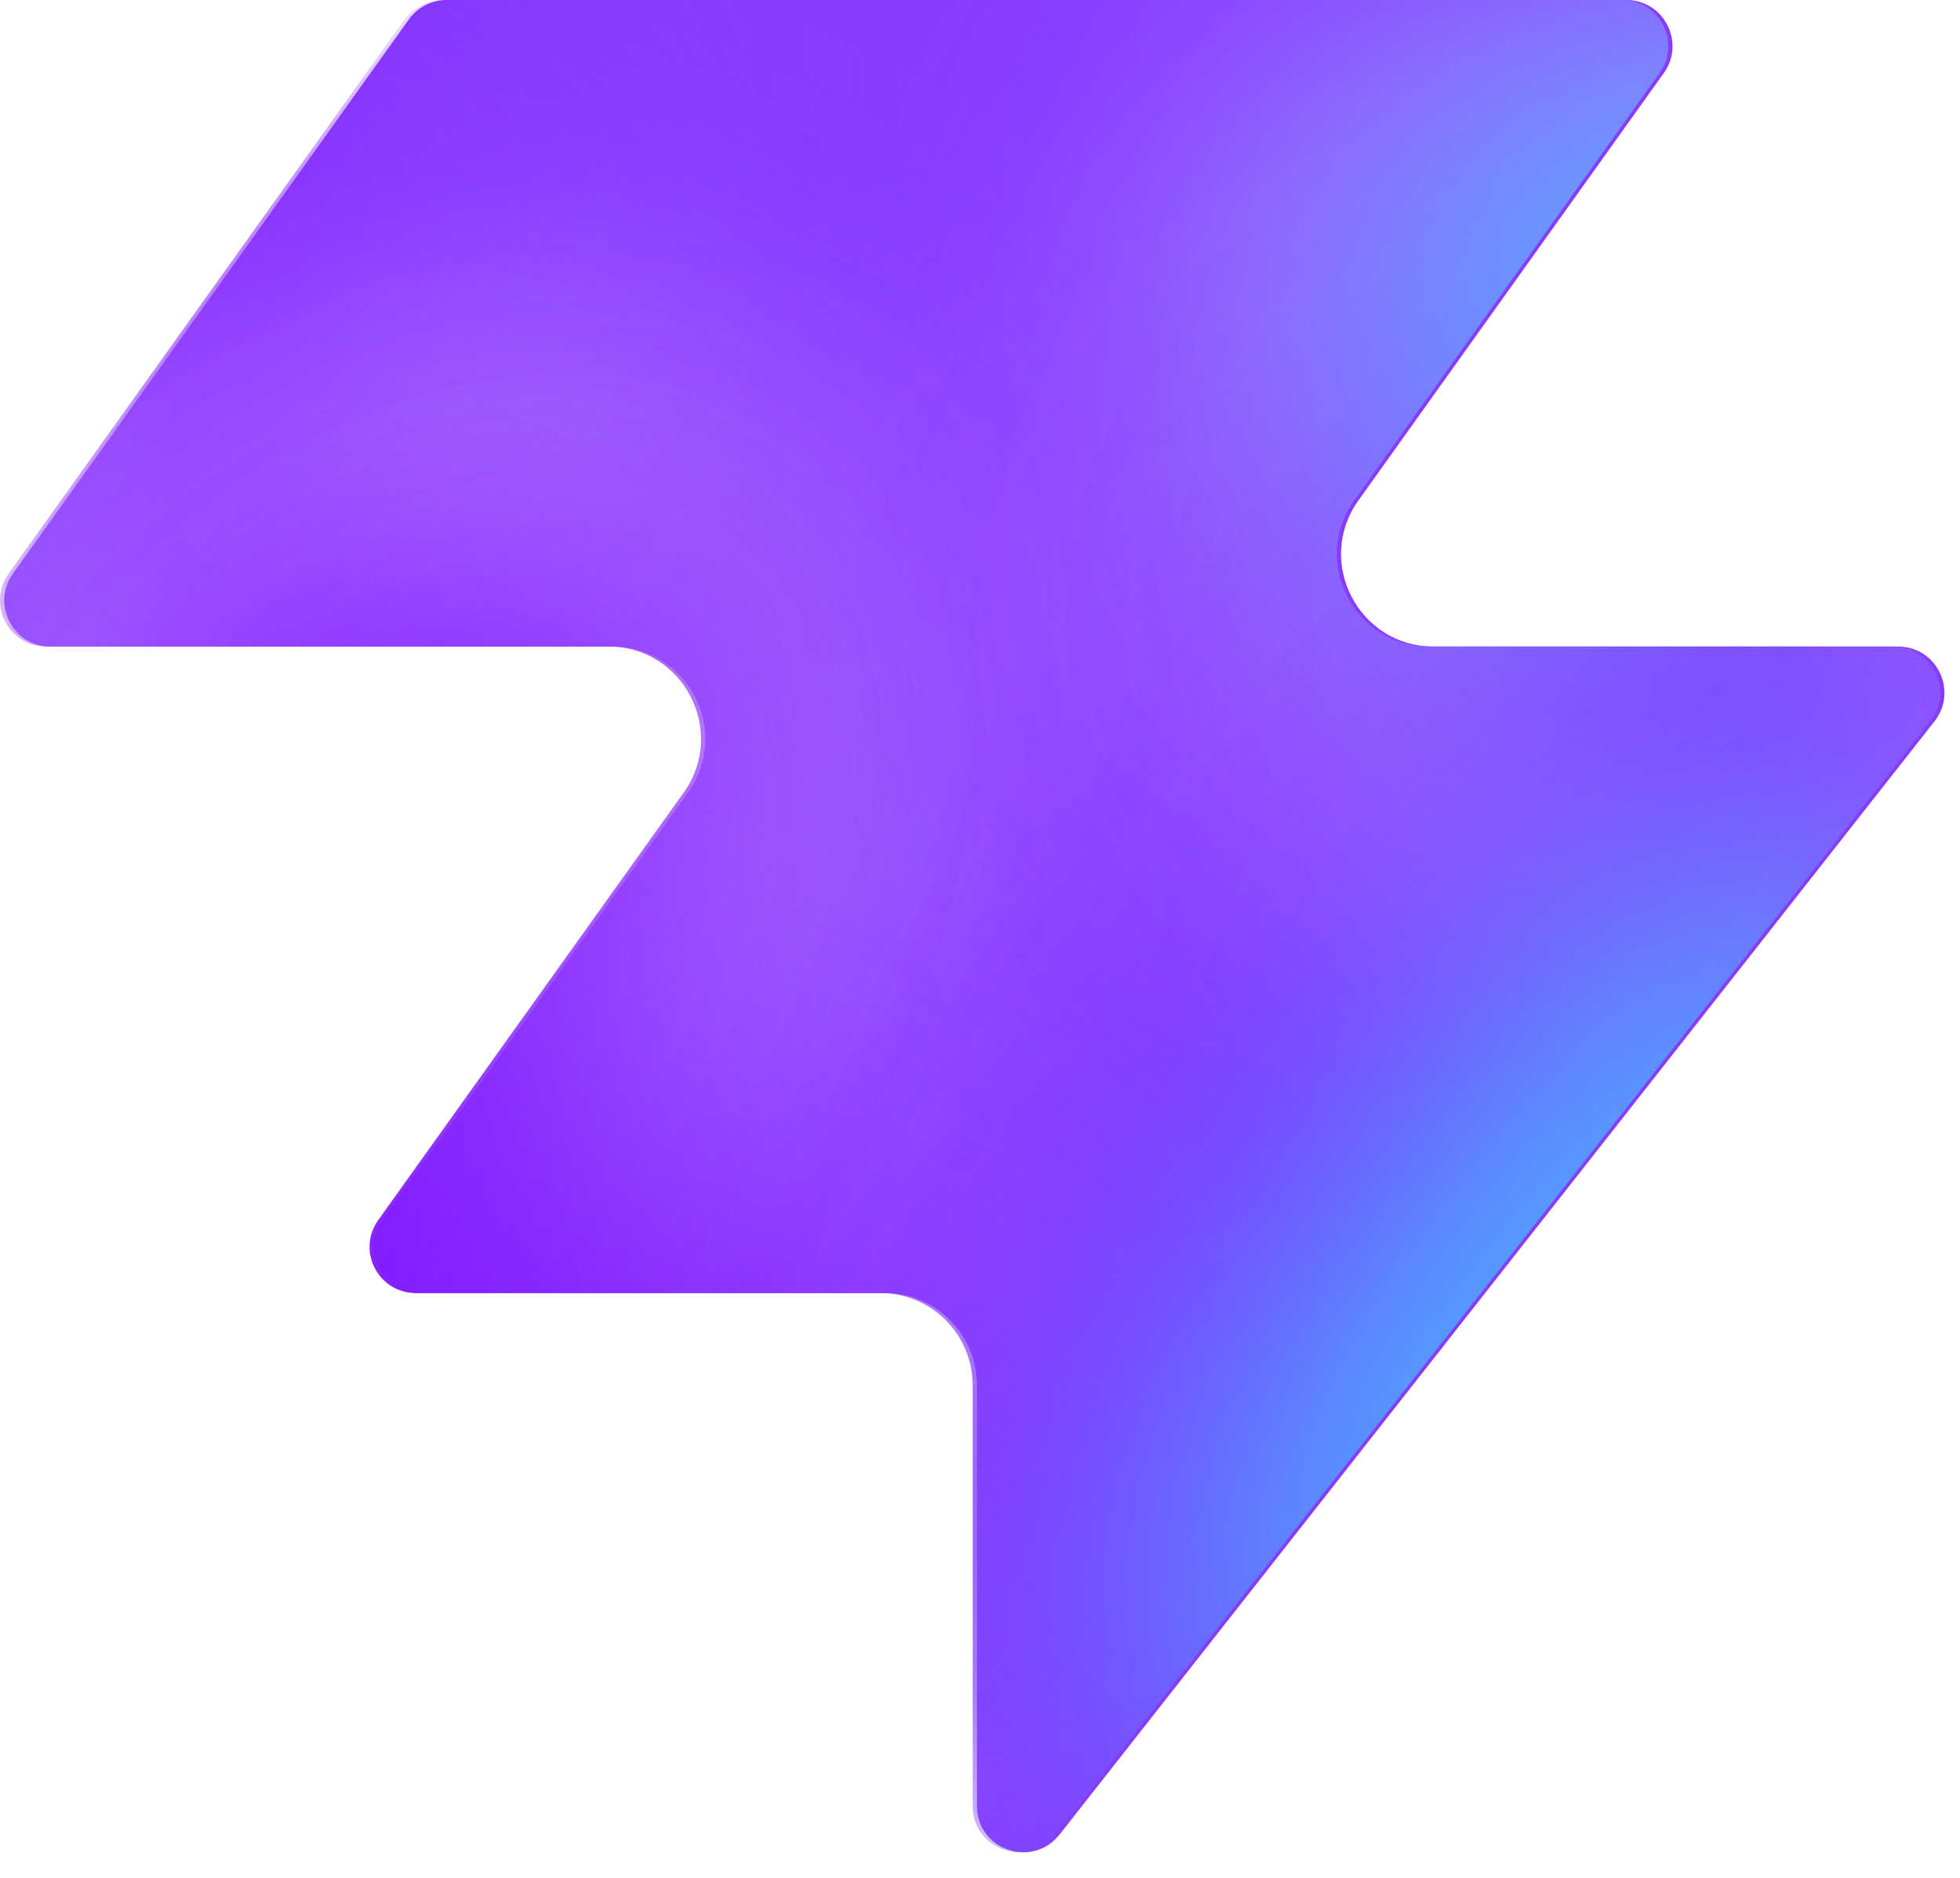
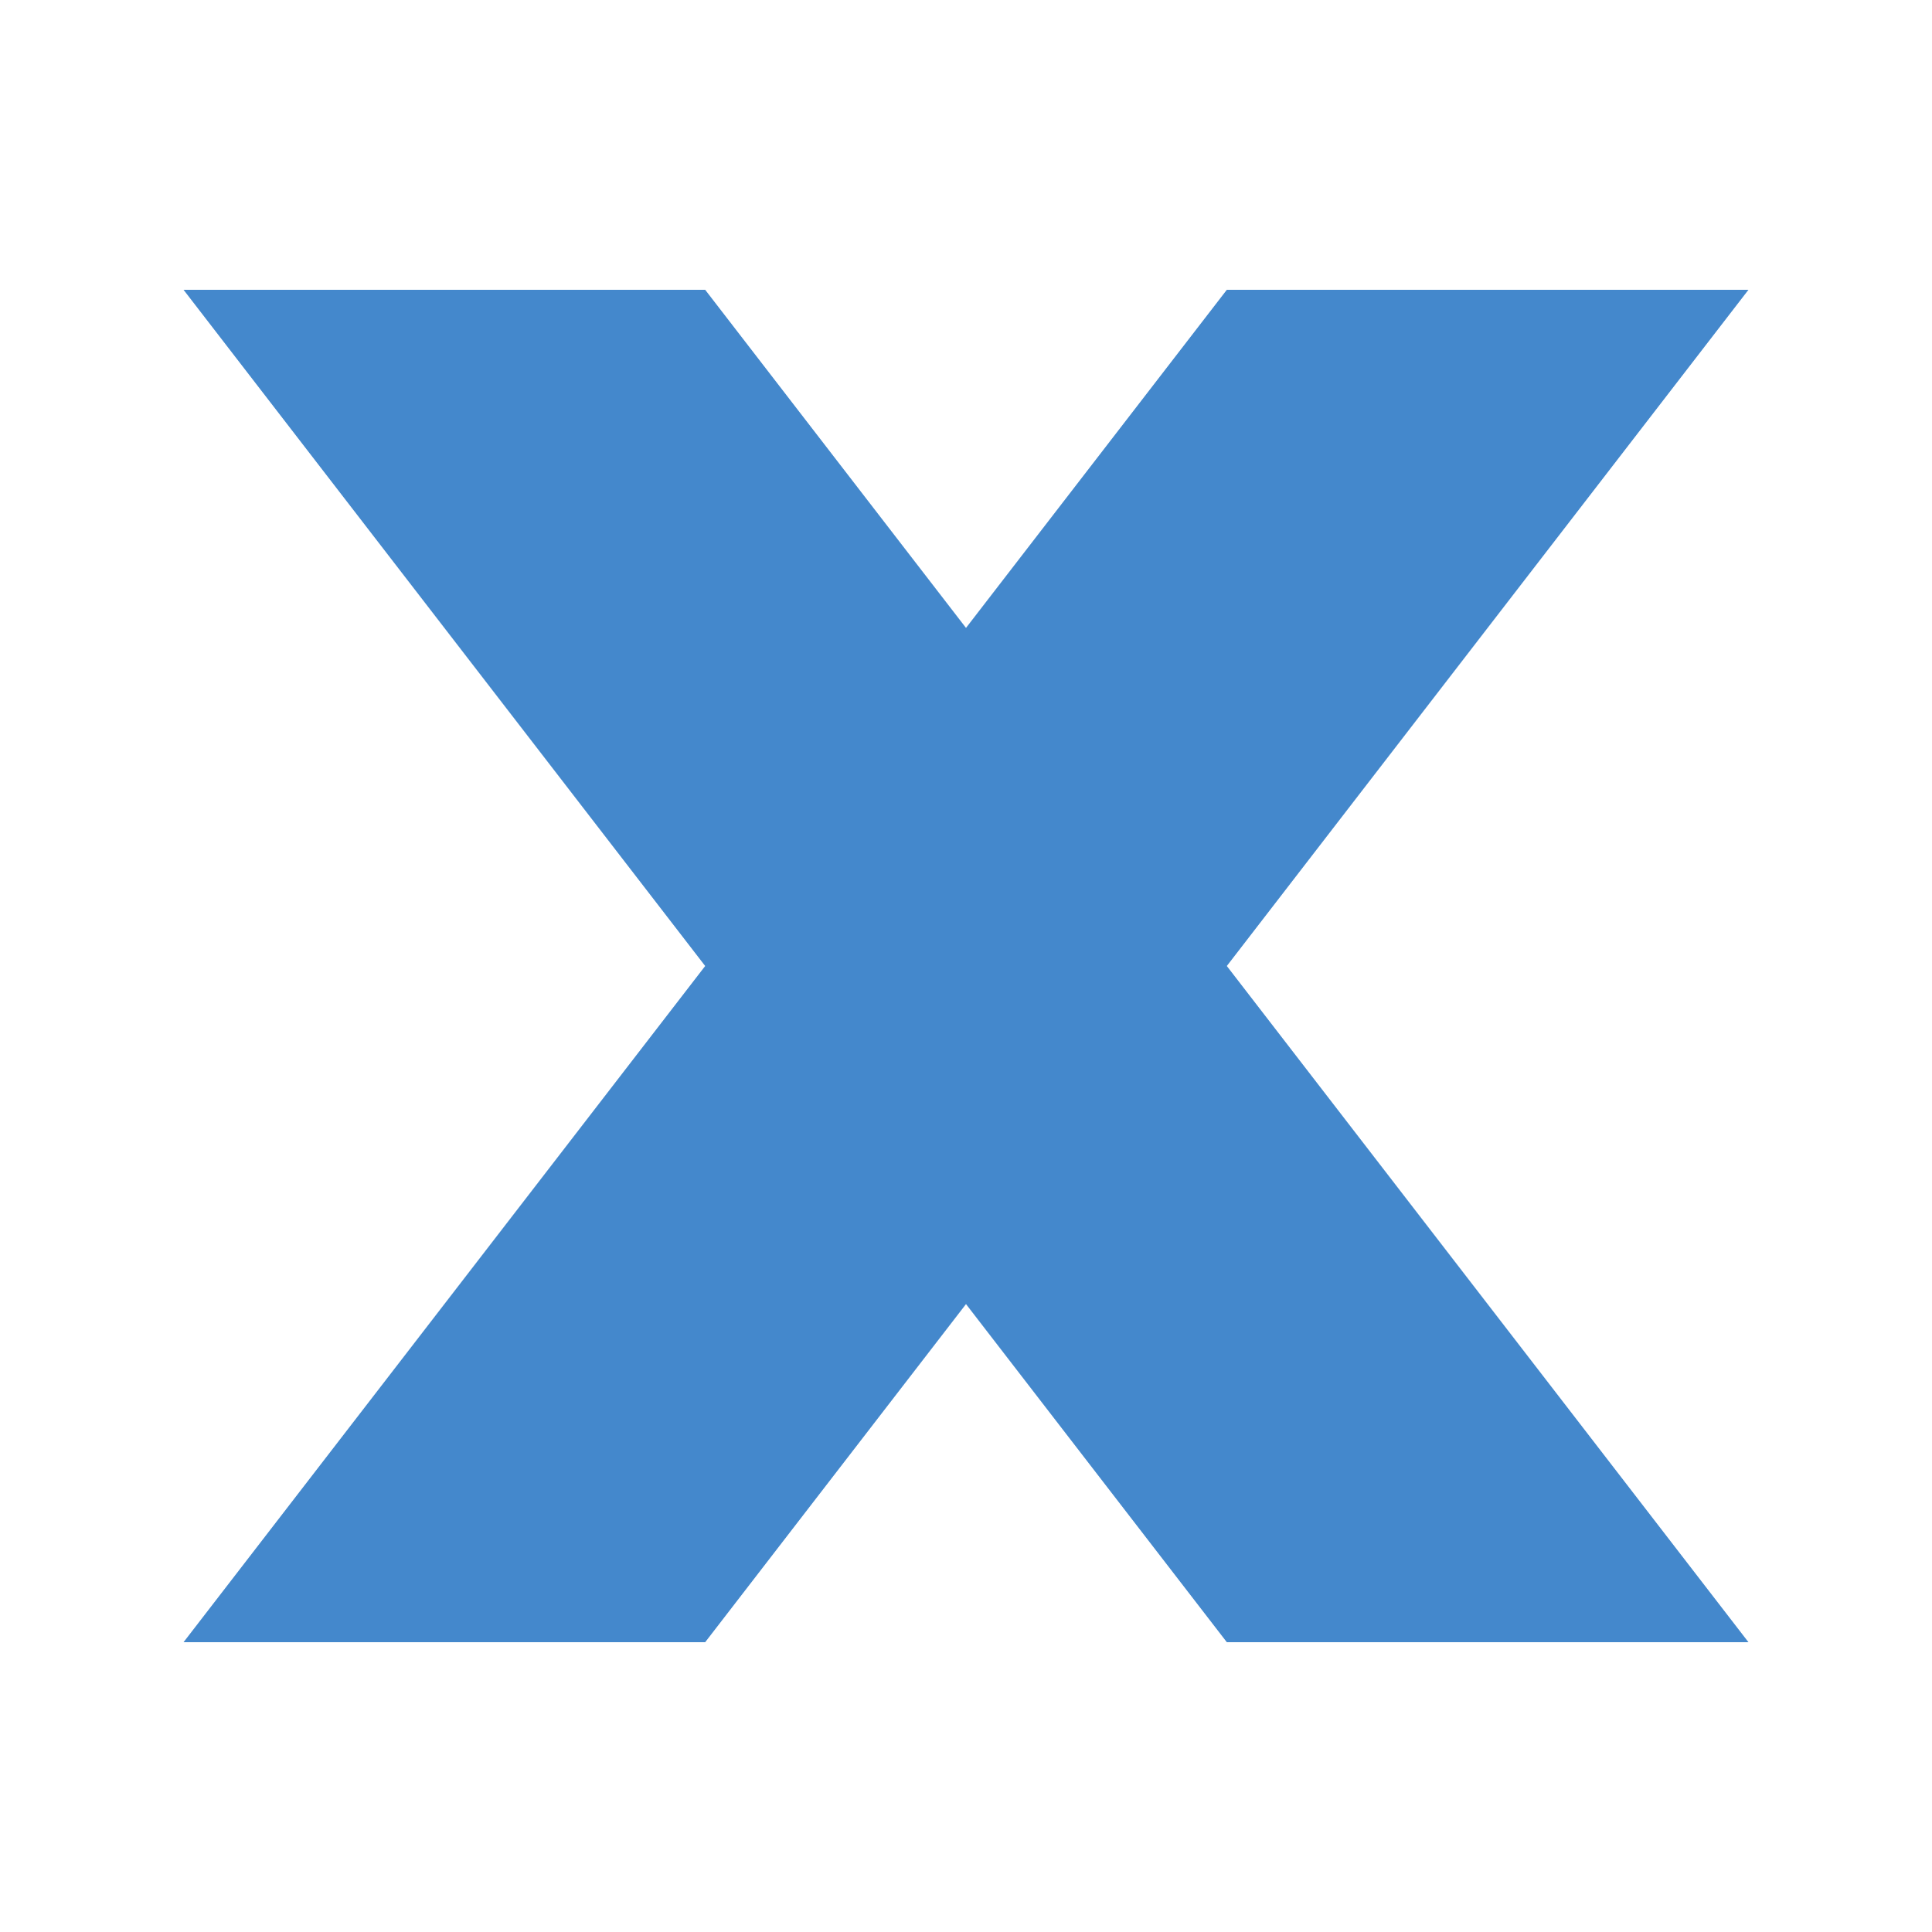
- <svg xmlns="http://www.w3.org/2000/svg" width="48" height="46" fill="none" viewBox="0 0 48 46">
-   <path fill="#863bff" d="M25.946 44.938c-.664.845-2.021.375-2.021-.698V33.937a2.26 2.26 0 0 0-2.262-2.262H10.287c-.92 0-1.456-1.04-.92-1.788l7.48-10.471c1.07-1.497 0-3.578-1.842-3.578H1.237c-.92 0-1.456-1.04-.92-1.788L10.013.474c.214-.297.556-.474.92-.474h28.894c.92 0 1.456 1.04.92 1.788l-7.48 10.471c-1.07 1.498 0 3.579 1.842 3.579h11.377c.943 0 1.473 1.088.89 1.83L25.947 44.94z" style="fill:#863bff;fill:color(display-p3 .525 .23 1);fill-opacity:1" />
-   <mask id="a" width="48" height="46" x="0" y="0" maskUnits="userSpaceOnUse" style="mask-type:alpha">
-     <path fill="#000" d="M25.842 44.938c-.664.844-2.021.375-2.021-.698V33.937a2.26 2.26 0 0 0-2.262-2.262H10.183c-.92 0-1.456-1.04-.92-1.788l7.48-10.471c1.07-1.498 0-3.579-1.842-3.579H1.133c-.92 0-1.456-1.04-.92-1.787L9.91.473c.214-.297.556-.474.92-.474h28.894c.92 0 1.456 1.04.92 1.788l-7.48 10.471c-1.07 1.498 0 3.578 1.842 3.578h11.377c.943 0 1.473 1.088.89 1.832L25.843 44.94z" style="fill:#000;fill-opacity:1" />
-   </mask>
-   <g mask="url(#a)">
-     <g filter="url(#b)">
-       <ellipse cx="5.508" cy="14.704" fill="#ede6ff" rx="5.508" ry="14.704" style="fill:#ede6ff;fill:color(display-p3 .927 .903 1);fill-opacity:1" transform="matrix(.00324 1 1 -.00324 -4.47 31.516)" />
-     </g>
-     <g filter="url(#c)">
-       <ellipse cx="10.399" cy="29.851" fill="#ede6ff" rx="10.399" ry="29.851" style="fill:#ede6ff;fill:color(display-p3 .927 .903 1);fill-opacity:1" transform="matrix(.00324 1 1 -.00324 -39.328 7.883)" />
-     </g>
-     <g filter="url(#d)">
-       <ellipse cx="5.508" cy="30.487" fill="#7e14ff" rx="5.508" ry="30.487" style="fill:#7e14ff;fill:color(display-p3 .492 .077 1);fill-opacity:1" transform="rotate(89.814 -25.913 -14.639)scale(1 -1)" />
-     </g>
-     <g filter="url(#e)">
-       <ellipse cx="5.508" cy="30.599" fill="#7e14ff" rx="5.508" ry="30.599" style="fill:#7e14ff;fill:color(display-p3 .492 .077 1);fill-opacity:1" transform="rotate(89.814 -32.644 -3.334)scale(1 -1)" />
-     </g>
-     <g filter="url(#f)">
-       <ellipse cx="5.508" cy="30.599" fill="#7e14ff" rx="5.508" ry="30.599" style="fill:#7e14ff;fill:color(display-p3 .492 .077 1);fill-opacity:1" transform="matrix(.00324 1 1 -.00324 -34.34 30.47)" />
-     </g>
-     <g filter="url(#g)">
-       <ellipse cx="14.072" cy="22.078" fill="#ede6ff" rx="14.072" ry="22.078" style="fill:#ede6ff;fill:color(display-p3 .927 .903 1);fill-opacity:1" transform="rotate(93.35 24.506 48.493)scale(-1 1)" />
-     </g>
-     <g filter="url(#h)">
-       <ellipse cx="3.47" cy="21.501" fill="#7e14ff" rx="3.47" ry="21.501" style="fill:#7e14ff;fill:color(display-p3 .492 .077 1);fill-opacity:1" transform="rotate(89.009 28.708 47.59)scale(-1 1)" />
-     </g>
-     <g filter="url(#i)">
-       <ellipse cx="3.47" cy="21.501" fill="#7e14ff" rx="3.47" ry="21.501" style="fill:#7e14ff;fill:color(display-p3 .492 .077 1);fill-opacity:1" transform="rotate(89.009 28.708 47.59)scale(-1 1)" />
-     </g>
-     <g filter="url(#j)">
-       <ellipse cx=".387" cy="8.972" fill="#7e14ff" rx="4.407" ry="29.108" style="fill:#7e14ff;fill:color(display-p3 .492 .077 1);fill-opacity:1" transform="rotate(39.51 .387 8.972)" />
-     </g>
-     <g filter="url(#k)">
-       <ellipse cx="47.523" cy="-6.092" fill="#7e14ff" rx="4.407" ry="29.108" style="fill:#7e14ff;fill:color(display-p3 .492 .077 1);fill-opacity:1" transform="rotate(37.892 47.523 -6.092)" />
-     </g>
-     <g filter="url(#l)">
-       <ellipse cx="41.412" cy="6.333" fill="#47bfff" rx="5.971" ry="9.665" style="fill:#47bfff;fill:color(display-p3 .28 .748 1);fill-opacity:1" transform="rotate(37.892 41.412 6.333)" />
-     </g>
-     <g filter="url(#m)">
-       <ellipse cx="-1.879" cy="38.332" fill="#7e14ff" rx="4.407" ry="29.108" style="fill:#7e14ff;fill:color(display-p3 .492 .077 1);fill-opacity:1" transform="rotate(37.892 -1.88 38.332)" />
-     </g>
-     <g filter="url(#n)">
-       <ellipse cx="-1.879" cy="38.332" fill="#7e14ff" rx="4.407" ry="29.108" style="fill:#7e14ff;fill:color(display-p3 .492 .077 1);fill-opacity:1" transform="rotate(37.892 -1.88 38.332)" />
-     </g>
-     <g filter="url(#o)">
-       <ellipse cx="35.651" cy="29.907" fill="#7e14ff" rx="4.407" ry="29.108" style="fill:#7e14ff;fill:color(display-p3 .492 .077 1);fill-opacity:1" transform="rotate(37.892 35.651 29.907)" />
-     </g>
-     <g filter="url(#p)">
-       <ellipse cx="38.418" cy="32.4" fill="#47bfff" rx="5.971" ry="15.297" style="fill:#47bfff;fill:color(display-p3 .28 .748 1);fill-opacity:1" transform="rotate(37.892 38.418 32.4)" />
-     </g>
-   </g>
-   <defs>
-     <filter id="b" width="60.045" height="41.654" x="-19.77" y="16.149" color-interpolation-filters="sRGB" filterUnits="userSpaceOnUse">
-       <feFlood flood-opacity="0" result="BackgroundImageFix" />
-       <feBlend in="SourceGraphic" in2="BackgroundImageFix" result="shape" />
-       <feGaussianBlur result="effect1_foregroundBlur_2002_17158" stdDeviation="7.659" />
-     </filter>
-     <filter id="c" width="90.34" height="51.437" x="-54.613" y="-7.533" color-interpolation-filters="sRGB" filterUnits="userSpaceOnUse">
-       <feFlood flood-opacity="0" result="BackgroundImageFix" />
-       <feBlend in="SourceGraphic" in2="BackgroundImageFix" result="shape" />
-       <feGaussianBlur result="effect1_foregroundBlur_2002_17158" stdDeviation="7.659" />
-     </filter>
-     <filter id="d" width="79.355" height="29.4" x="-49.64" y="2.03" color-interpolation-filters="sRGB" filterUnits="userSpaceOnUse">
-       <feFlood flood-opacity="0" result="BackgroundImageFix" />
-       <feBlend in="SourceGraphic" in2="BackgroundImageFix" result="shape" />
-       <feGaussianBlur result="effect1_foregroundBlur_2002_17158" stdDeviation="4.596" />
-     </filter>
-     <filter id="e" width="79.579" height="29.4" x="-45.045" y="20.029" color-interpolation-filters="sRGB" filterUnits="userSpaceOnUse">
-       <feFlood flood-opacity="0" result="BackgroundImageFix" />
-       <feBlend in="SourceGraphic" in2="BackgroundImageFix" result="shape" />
-       <feGaussianBlur result="effect1_foregroundBlur_2002_17158" stdDeviation="4.596" />
-     </filter>
-     <filter id="f" width="79.579" height="29.4" x="-43.513" y="21.178" color-interpolation-filters="sRGB" filterUnits="userSpaceOnUse">
-       <feFlood flood-opacity="0" result="BackgroundImageFix" />
-       <feBlend in="SourceGraphic" in2="BackgroundImageFix" result="shape" />
-       <feGaussianBlur result="effect1_foregroundBlur_2002_17158" stdDeviation="4.596" />
-     </filter>
-     <filter id="g" width="74.749" height="58.852" x="15.756" y="-17.901" color-interpolation-filters="sRGB" filterUnits="userSpaceOnUse">
-       <feFlood flood-opacity="0" result="BackgroundImageFix" />
-       <feBlend in="SourceGraphic" in2="BackgroundImageFix" result="shape" />
-       <feGaussianBlur result="effect1_foregroundBlur_2002_17158" stdDeviation="7.659" />
-     </filter>
-     <filter id="h" width="61.377" height="25.362" x="23.548" y="2.284" color-interpolation-filters="sRGB" filterUnits="userSpaceOnUse">
-       <feFlood flood-opacity="0" result="BackgroundImageFix" />
-       <feBlend in="SourceGraphic" in2="BackgroundImageFix" result="shape" />
-       <feGaussianBlur result="effect1_foregroundBlur_2002_17158" stdDeviation="4.596" />
-     </filter>
-     <filter id="i" width="61.377" height="25.362" x="23.548" y="2.284" color-interpolation-filters="sRGB" filterUnits="userSpaceOnUse">
-       <feFlood flood-opacity="0" result="BackgroundImageFix" />
-       <feBlend in="SourceGraphic" in2="BackgroundImageFix" result="shape" />
-       <feGaussianBlur result="effect1_foregroundBlur_2002_17158" stdDeviation="4.596" />
-     </filter>
-     <filter id="j" width="56.045" height="63.649" x="-27.636" y="-22.853" color-interpolation-filters="sRGB" filterUnits="userSpaceOnUse">
-       <feFlood flood-opacity="0" result="BackgroundImageFix" />
-       <feBlend in="SourceGraphic" in2="BackgroundImageFix" result="shape" />
-       <feGaussianBlur result="effect1_foregroundBlur_2002_17158" stdDeviation="4.596" />
-     </filter>
-     <filter id="k" width="54.814" height="64.646" x="20.116" y="-38.415" color-interpolation-filters="sRGB" filterUnits="userSpaceOnUse">
-       <feFlood flood-opacity="0" result="BackgroundImageFix" />
-       <feBlend in="SourceGraphic" in2="BackgroundImageFix" result="shape" />
-       <feGaussianBlur result="effect1_foregroundBlur_2002_17158" stdDeviation="4.596" />
-     </filter>
-     <filter id="l" width="33.541" height="35.313" x="24.641" y="-11.323" color-interpolation-filters="sRGB" filterUnits="userSpaceOnUse">
-       <feFlood flood-opacity="0" result="BackgroundImageFix" />
-       <feBlend in="SourceGraphic" in2="BackgroundImageFix" result="shape" />
-       <feGaussianBlur result="effect1_foregroundBlur_2002_17158" stdDeviation="4.596" />
-     </filter>
-     <filter id="m" width="54.814" height="64.646" x="-29.286" y="6.009" color-interpolation-filters="sRGB" filterUnits="userSpaceOnUse">
-       <feFlood flood-opacity="0" result="BackgroundImageFix" />
-       <feBlend in="SourceGraphic" in2="BackgroundImageFix" result="shape" />
-       <feGaussianBlur result="effect1_foregroundBlur_2002_17158" stdDeviation="4.596" />
-     </filter>
-     <filter id="n" width="54.814" height="64.646" x="-29.286" y="6.009" color-interpolation-filters="sRGB" filterUnits="userSpaceOnUse">
-       <feFlood flood-opacity="0" result="BackgroundImageFix" />
-       <feBlend in="SourceGraphic" in2="BackgroundImageFix" result="shape" />
-       <feGaussianBlur result="effect1_foregroundBlur_2002_17158" stdDeviation="4.596" />
-     </filter>
-     <filter id="o" width="54.814" height="64.646" x="8.244" y="-2.416" color-interpolation-filters="sRGB" filterUnits="userSpaceOnUse">
-       <feFlood flood-opacity="0" result="BackgroundImageFix" />
-       <feBlend in="SourceGraphic" in2="BackgroundImageFix" result="shape" />
-       <feGaussianBlur result="effect1_foregroundBlur_2002_17158" stdDeviation="4.596" />
-     </filter>
-     <filter id="p" width="39.409" height="43.623" x="18.713" y="10.588" color-interpolation-filters="sRGB" filterUnits="userSpaceOnUse">
-       <feFlood flood-opacity="0" result="BackgroundImageFix" />
-       <feBlend in="SourceGraphic" in2="BackgroundImageFix" result="shape" />
-       <feGaussianBlur result="effect1_foregroundBlur_2002_17158" stdDeviation="4.596" />
-     </filter>
-   </defs>
+ <svg xmlns="http://www.w3.org/2000/svg" viewBox="0 0 100 100" width="100" height="100">
+   <path d="M9.5 15 36.5 15 50 32.5 63.5 15 90.5 15 63.5 50 90.5 85 63.5 85 50 67.5 36.5 85 9.5 85 36.5 50Z" fill="#48c" />
</svg>
